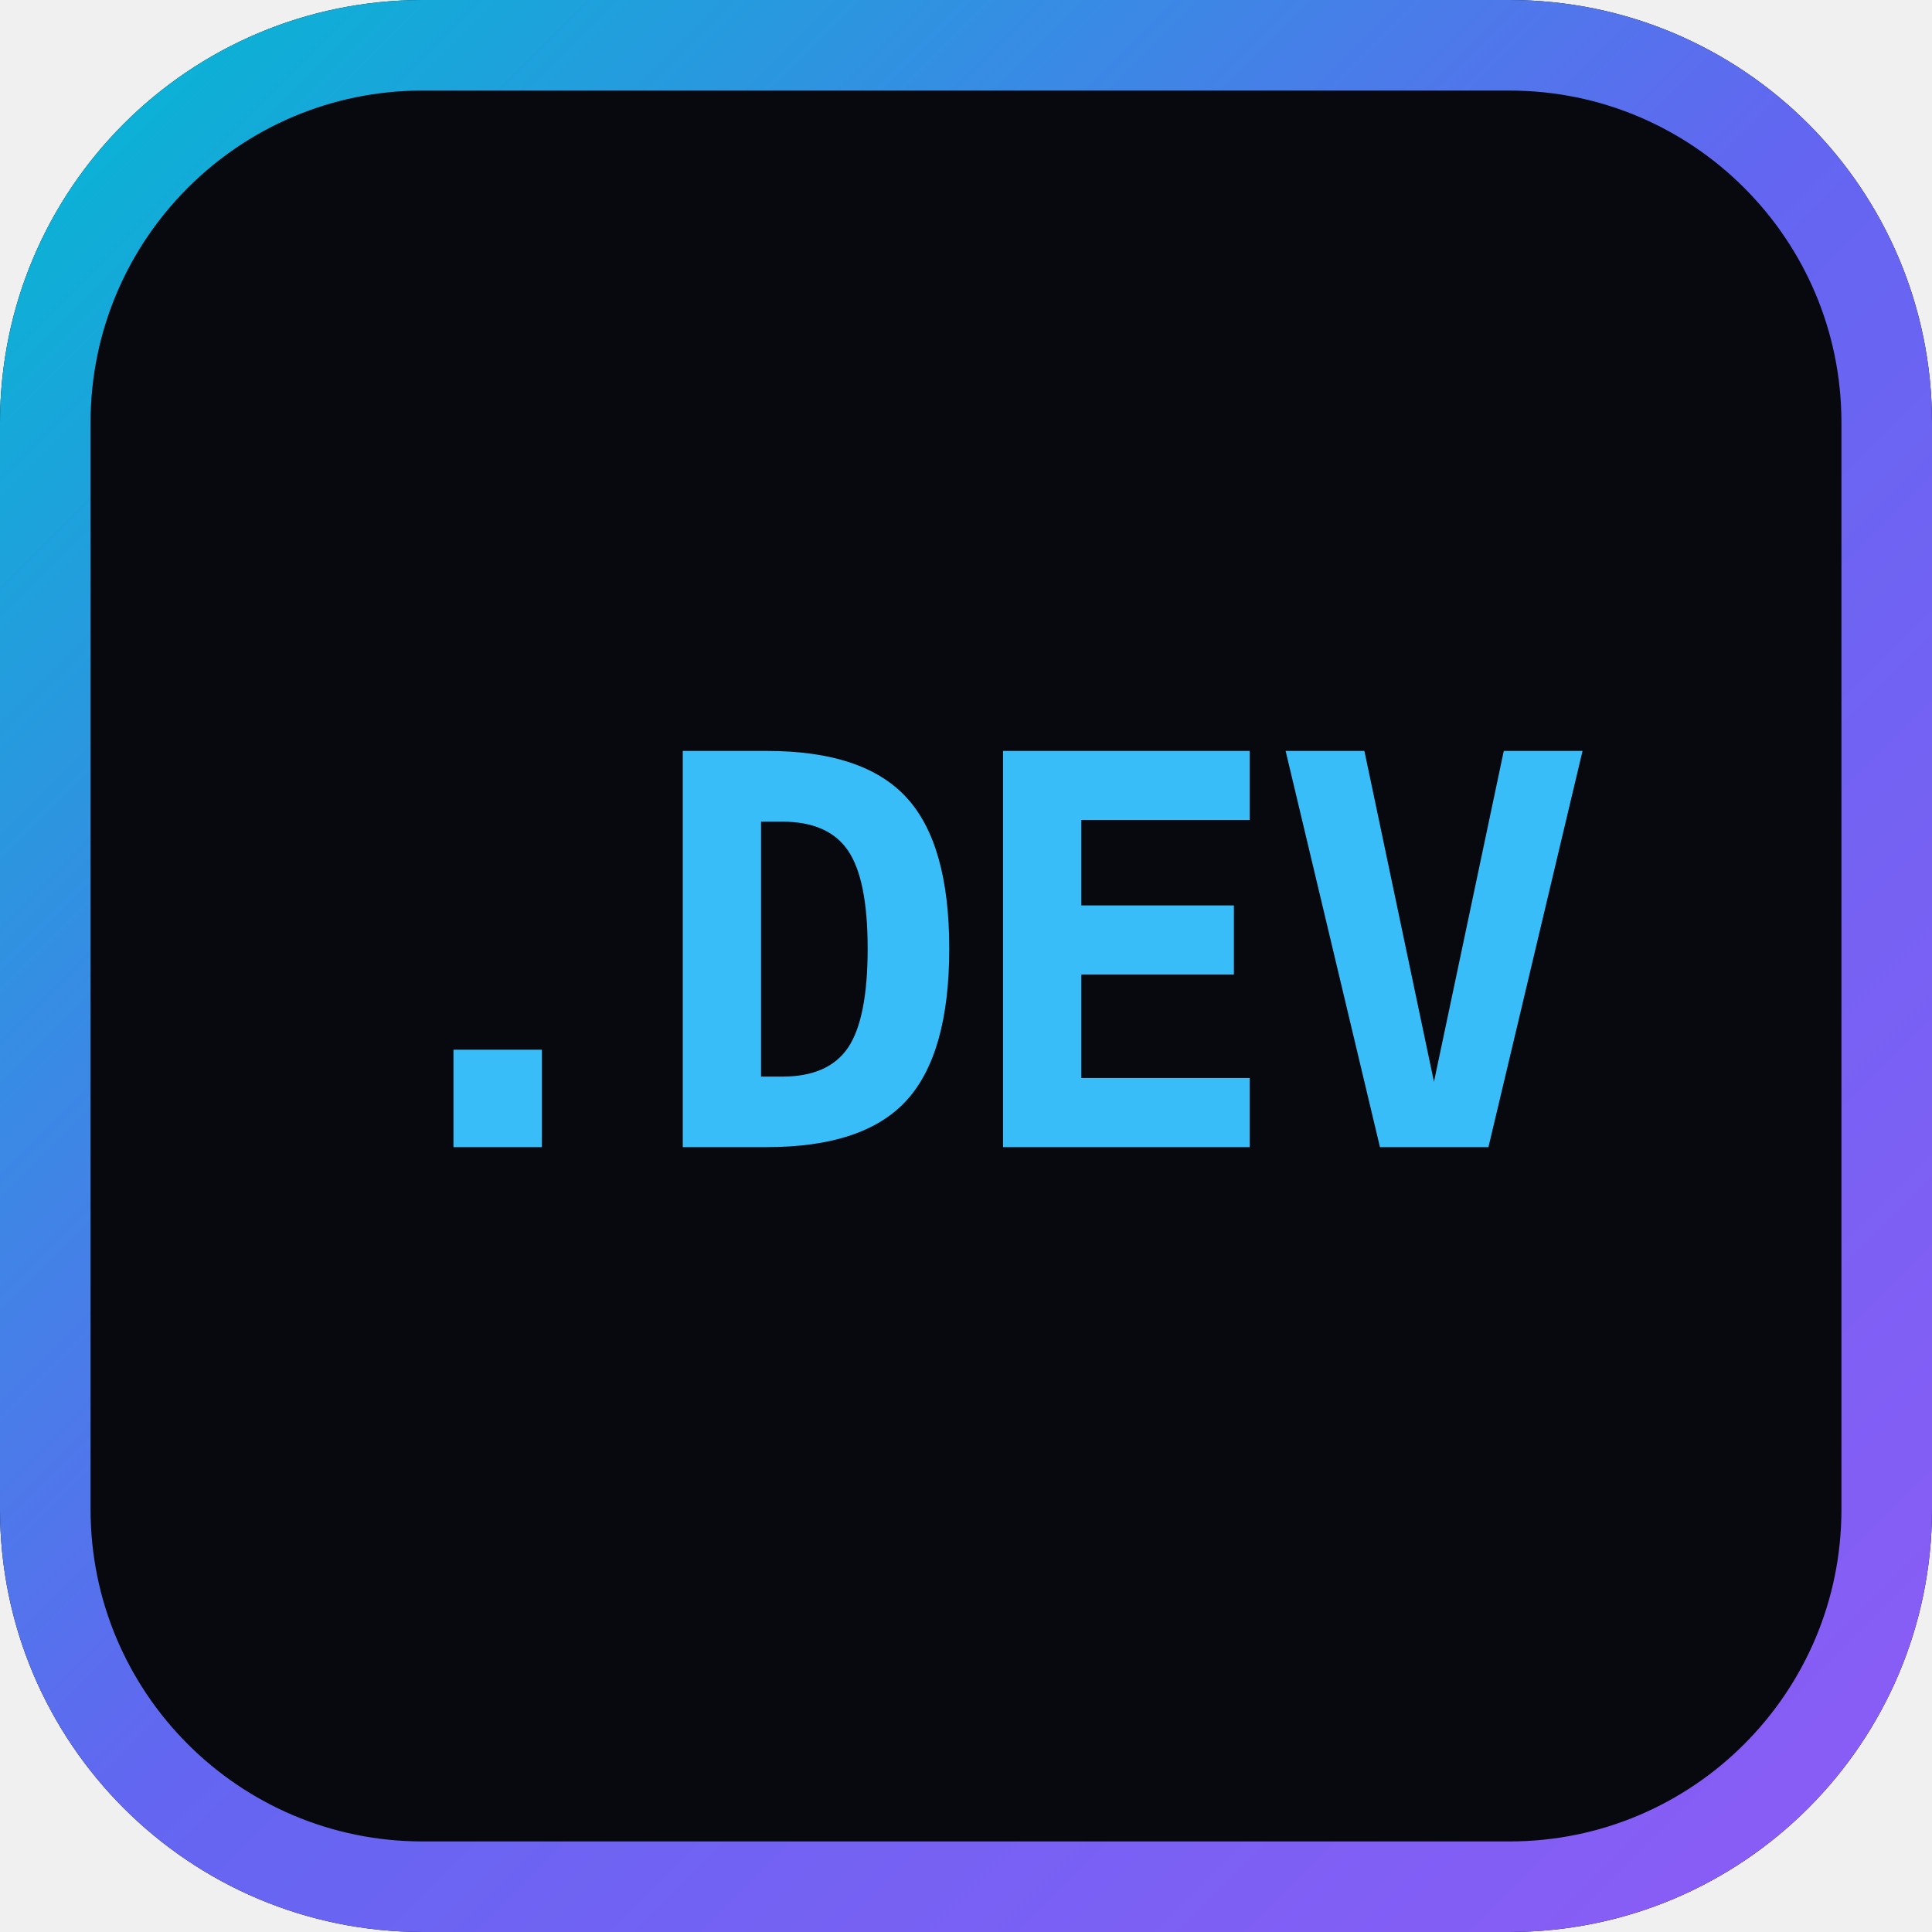
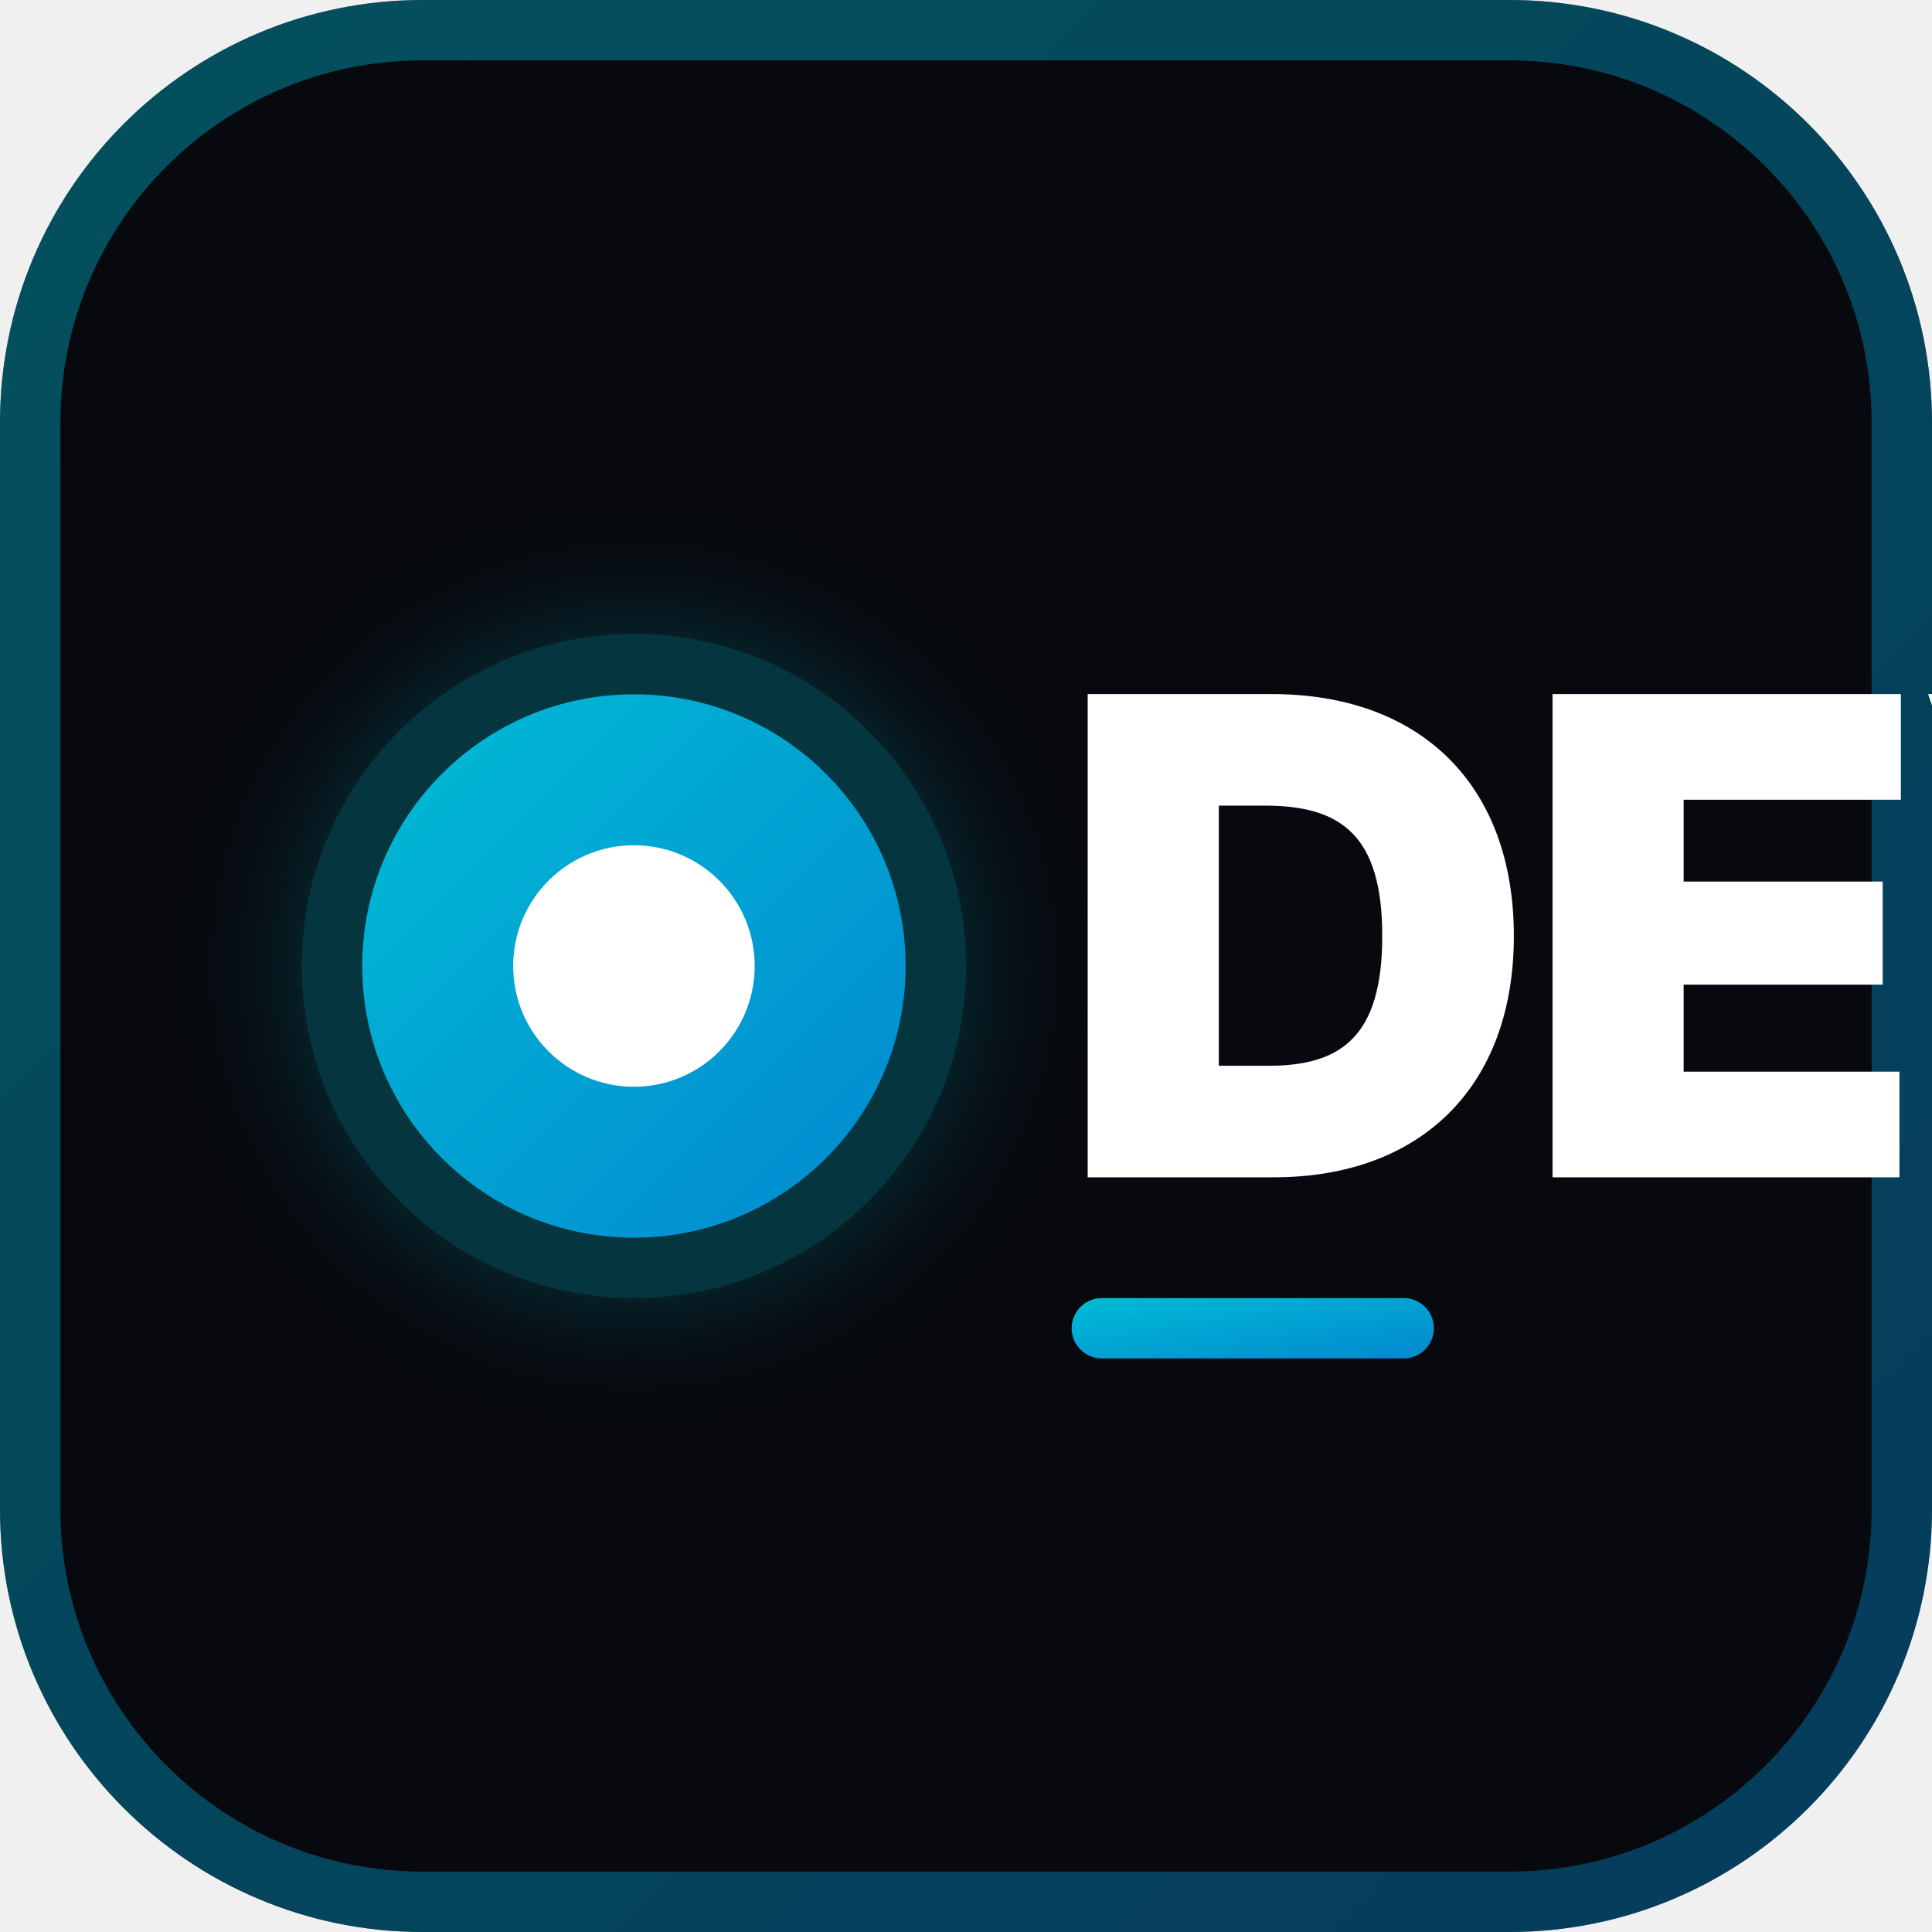
- <svg xmlns="http://www.w3.org/2000/svg" viewBox="0 0 128 128" width="128" height="128">
+ <svg xmlns="http://www.w3.org/2000/svg" viewBox="0 0 128 128" width="128" height="128" fill="none">
  <rect width="128" height="128" rx="28" fill="#07090e" />
-   <rect x="3" y="3" width="122" height="122" rx="25" fill="none" stroke="url(#accentGrad)" stroke-width="6" />
+   <rect x="2" y="2" width="124" height="124" rx="26" fill="none" stroke="url(#cyanGradIcon)" stroke-width="4" opacity="0.4" />
  <defs>
-     <linearGradient id="accentGrad" x1="0%" y1="0%" x2="100%" y2="100%">
-       <stop offset="0%" stop-color="#06b6d4" />
-       <stop offset="50%" stop-color="#6366f1" />
-       <stop offset="100%" stop-color="#8b5cf6" />
+     <linearGradient id="cyanGradIcon" x1="0%" y1="0%" x2="100%" y2="100%">
+       <stop offset="0%" stop-color="#00bcd4" />
+       <stop offset="100%" stop-color="#0288d1" />
    </linearGradient>
+     <filter id="glowIcon" x="-50%" y="-50%" width="200%" height="200%">
+       <feGaussianBlur stdDeviation="4" result="blur1" />
+       <feMerge>
+         <feMergeNode in="blur1" />
+         <feMergeNode in="SourceGraphic" />
+       </feMerge>
+     </filter>
  </defs>
-   <text x="64" y="76" font-family="'Fira Code', 'JetBrains Mono', monospace, sans-serif" font-size="36" font-weight="900" fill="#38bdf8" text-anchor="middle" letter-spacing="-1">.DEV</text>
+   <g>
+     <circle cx="42" cy="64" r="22" fill="#00bcd4" opacity="0.25" filter="url(#glowIcon)" />
+     <circle cx="42" cy="64" r="18" fill="url(#cyanGradIcon)" />
+     <circle cx="42" cy="64" r="8" fill="#ffffff" />
+   </g>
+   <text x="70" y="78" font-family="-apple-system, BlinkMacSystemFont, 'Inter', 'Montserrat', sans-serif" font-weight="900" font-size="44" fill="#ffffff" letter-spacing="-1">DEV</text>
+   <rect x="71" y="86" width="24" height="4" rx="2" fill="url(#cyanGradIcon)" />
</svg>
